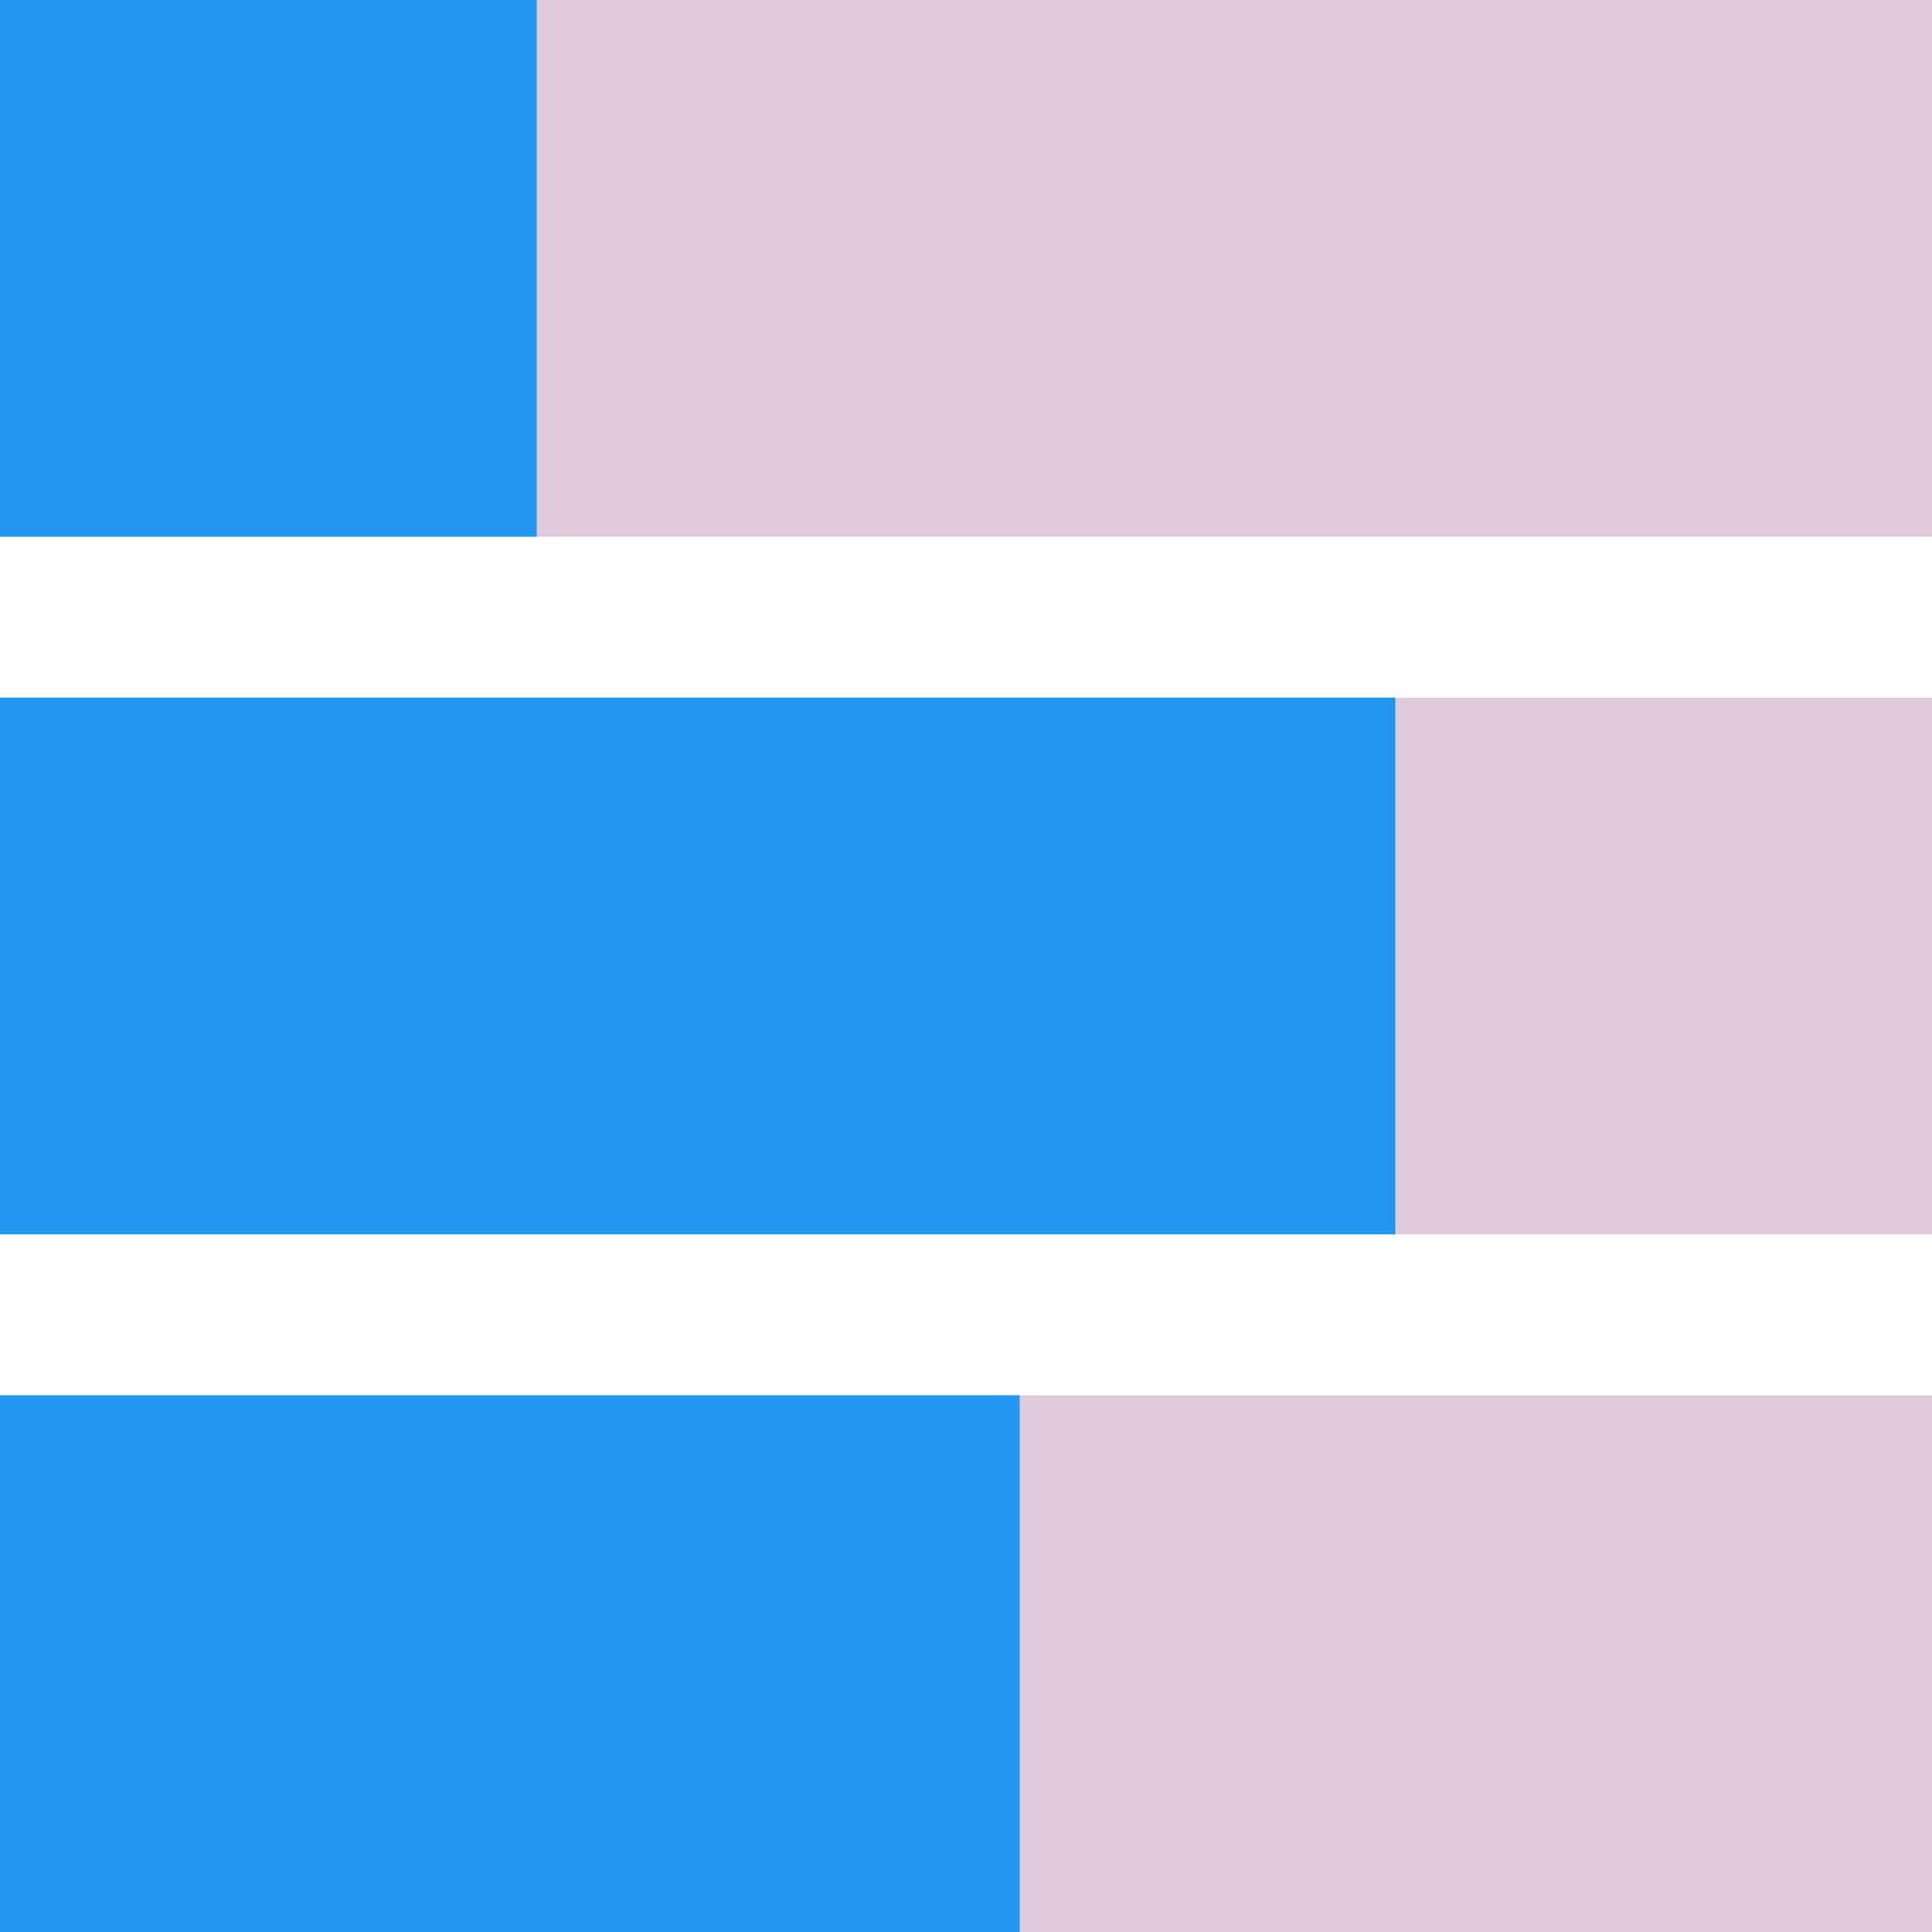
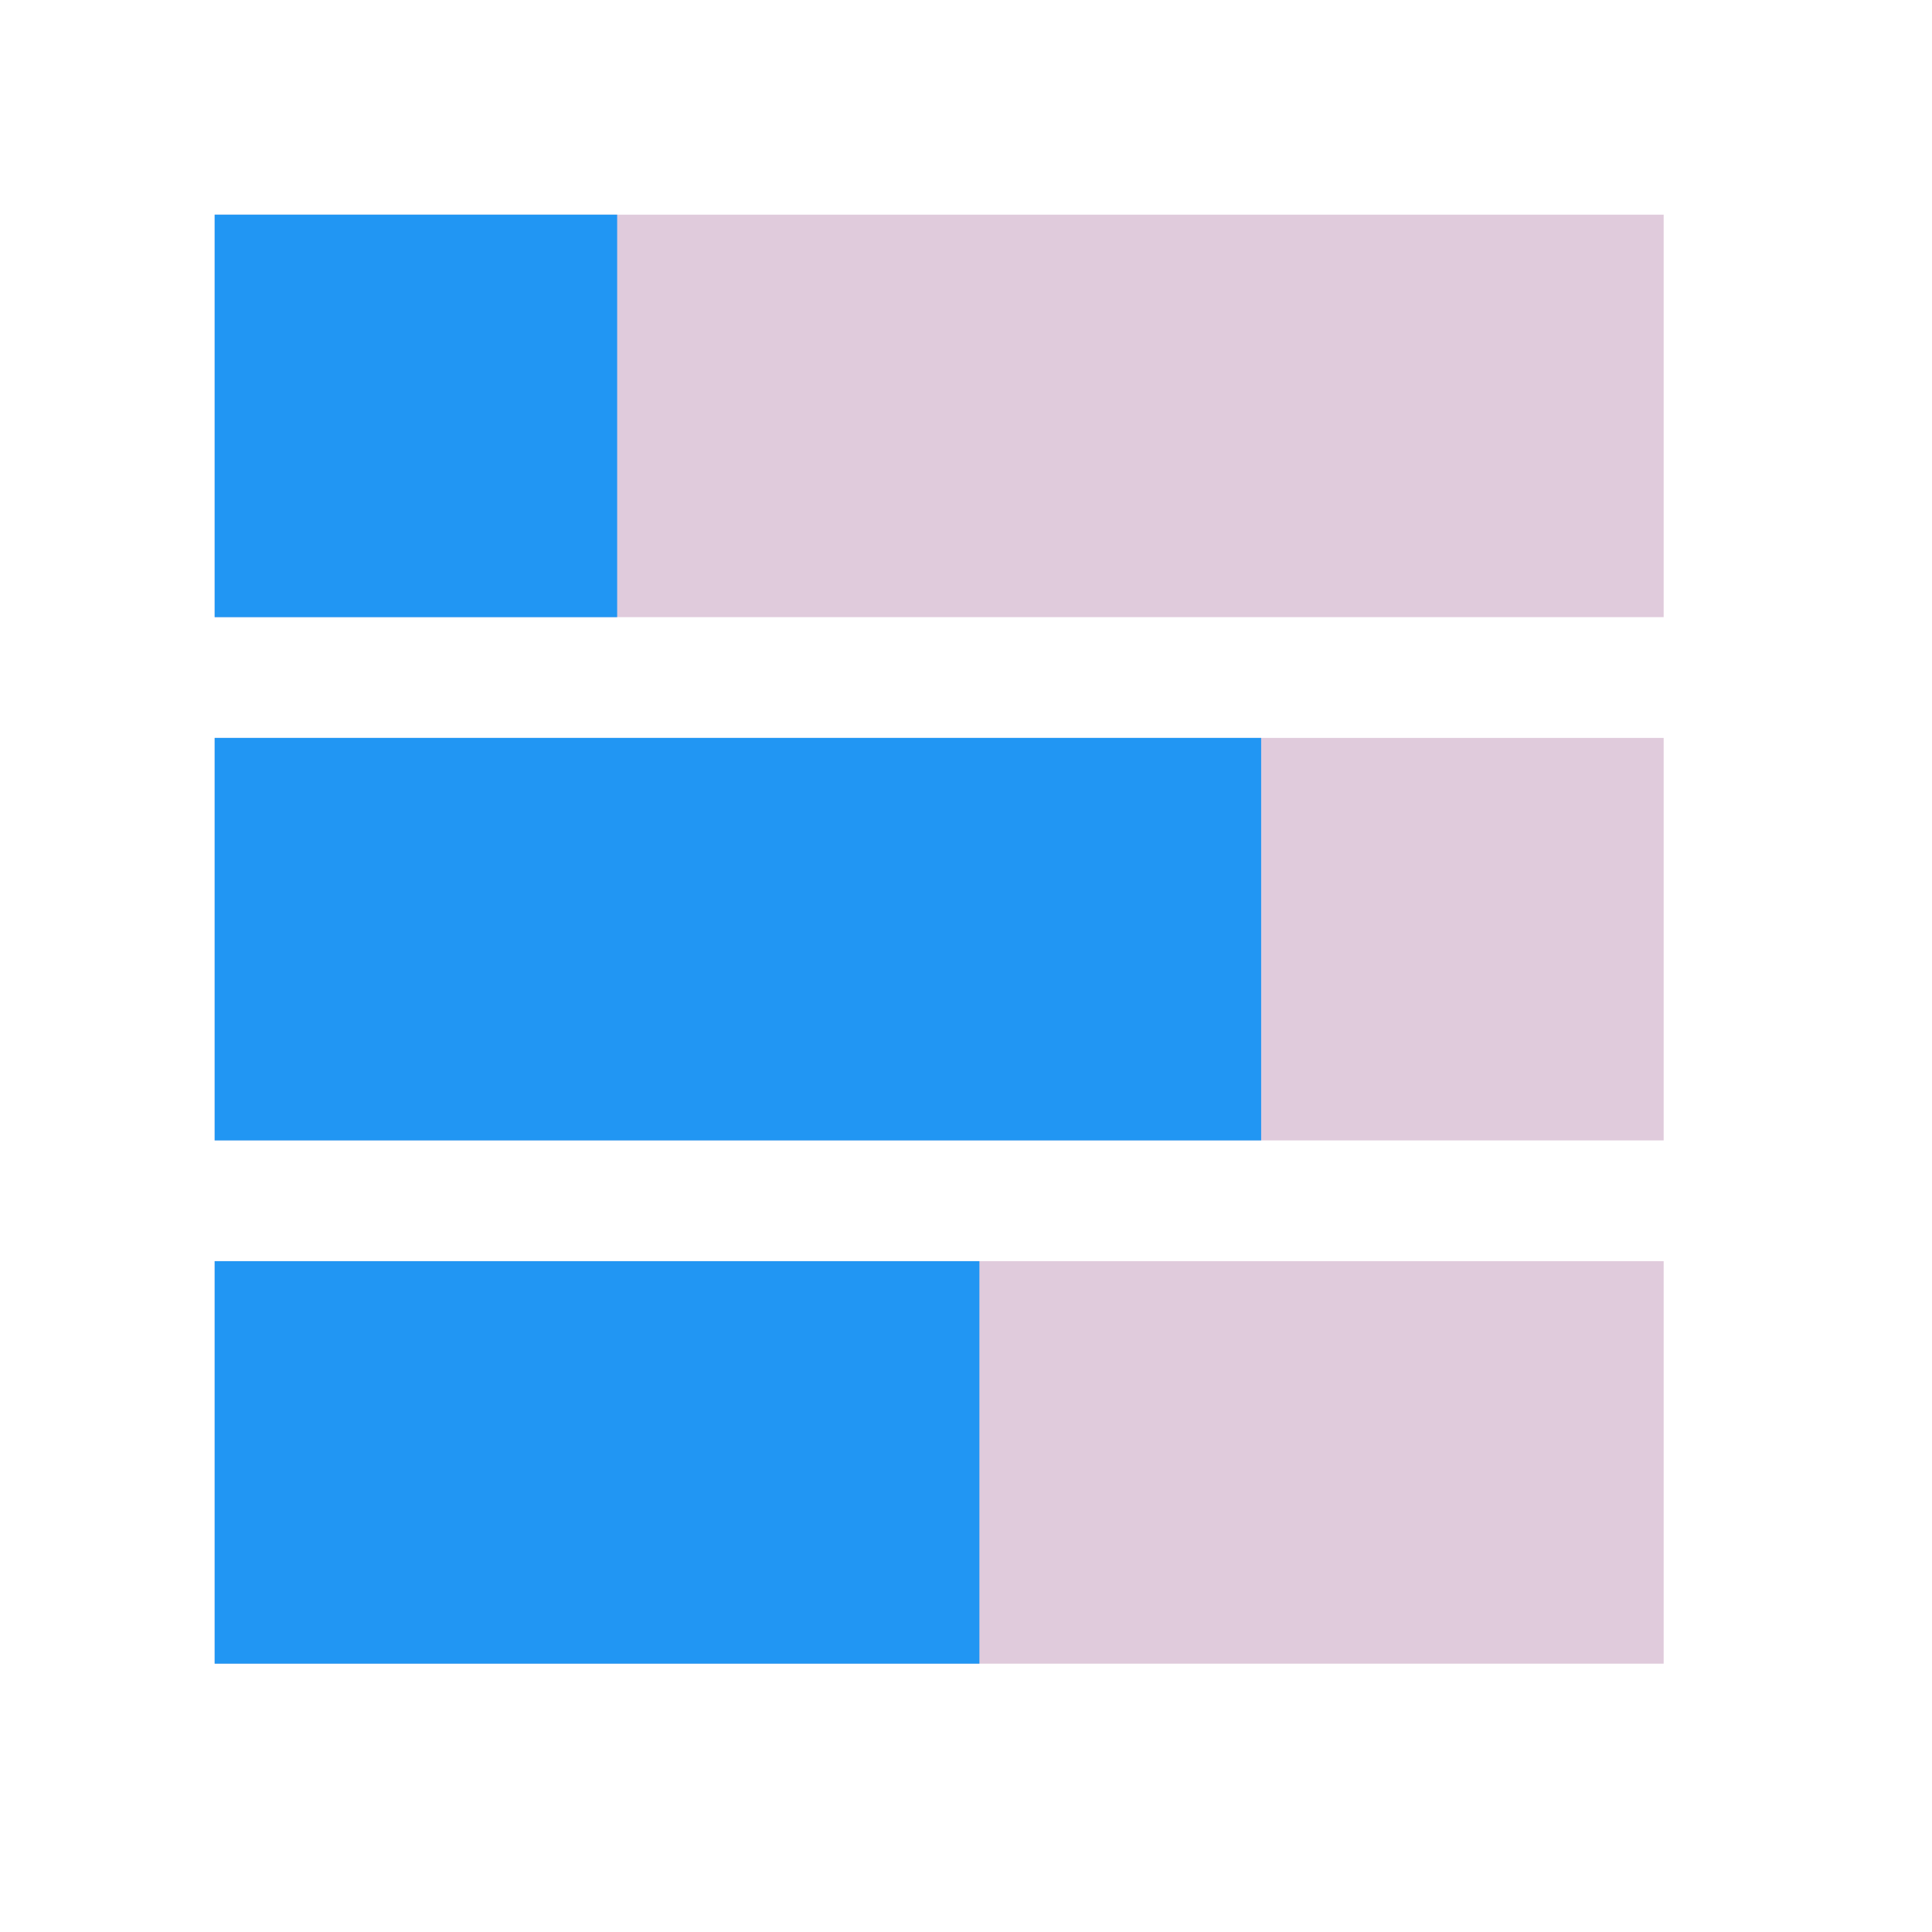
- <svg xmlns="http://www.w3.org/2000/svg" viewBox="0 0 36 36" width="36" height="36" fill="#c0392b">
-   <path d="M0 23V13h36v10H0zm36-13V0H0v10h36zm0 26V26H0v10h36z" fill="#e0cbdc" />
-   <path d="M0 10V0h10v10H0zm19 26V26H0v10h19zm7-13V13H0v10h26z" fill="#2196f3" />
+ <svg xmlns="http://www.w3.org/2000/svg" viewBox="0 0 48 48">
+   <path d="M5.333 28.333v-10h36v10h-36zm36-13v-10h-36v10h36zm0 26v-10h-36v10h36z" fill="#e0cbdc" />
+   <path d="M5.333 15.333v-10h10v10h-10zm19 26v-10h-19v10h19zm7-13v-10h-26v10h26z" fill="#2196f3" />
</svg>
